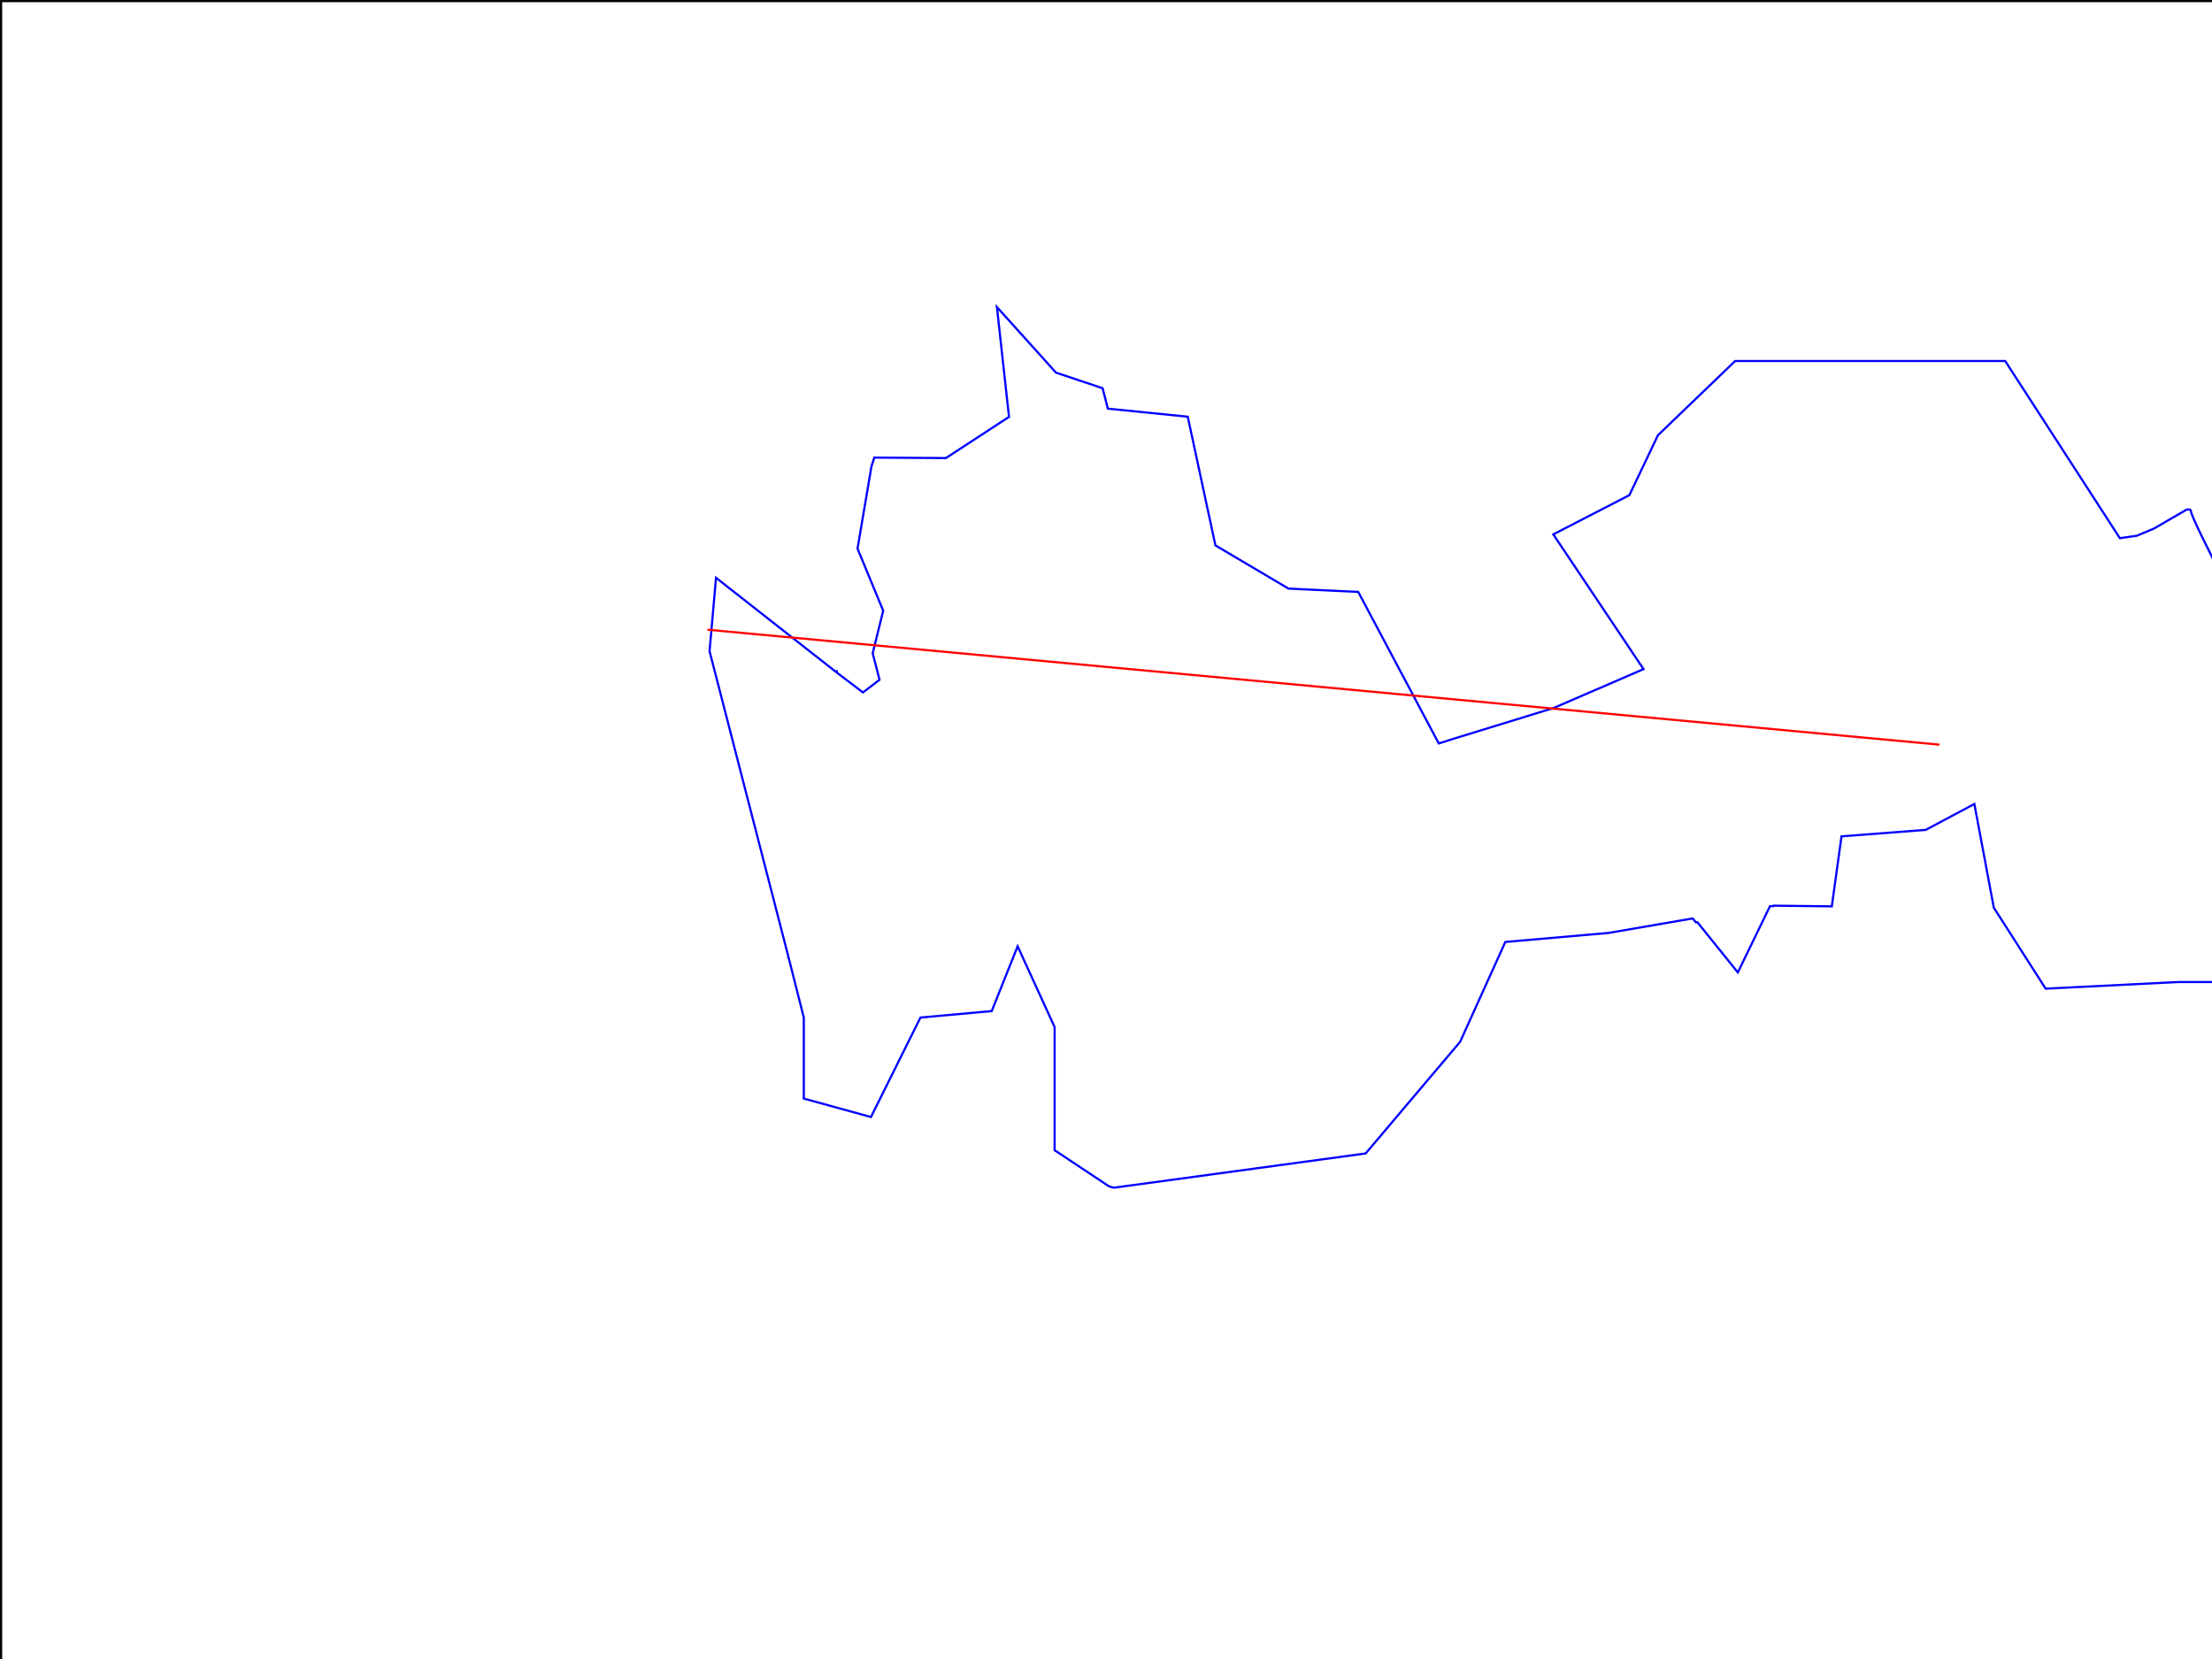
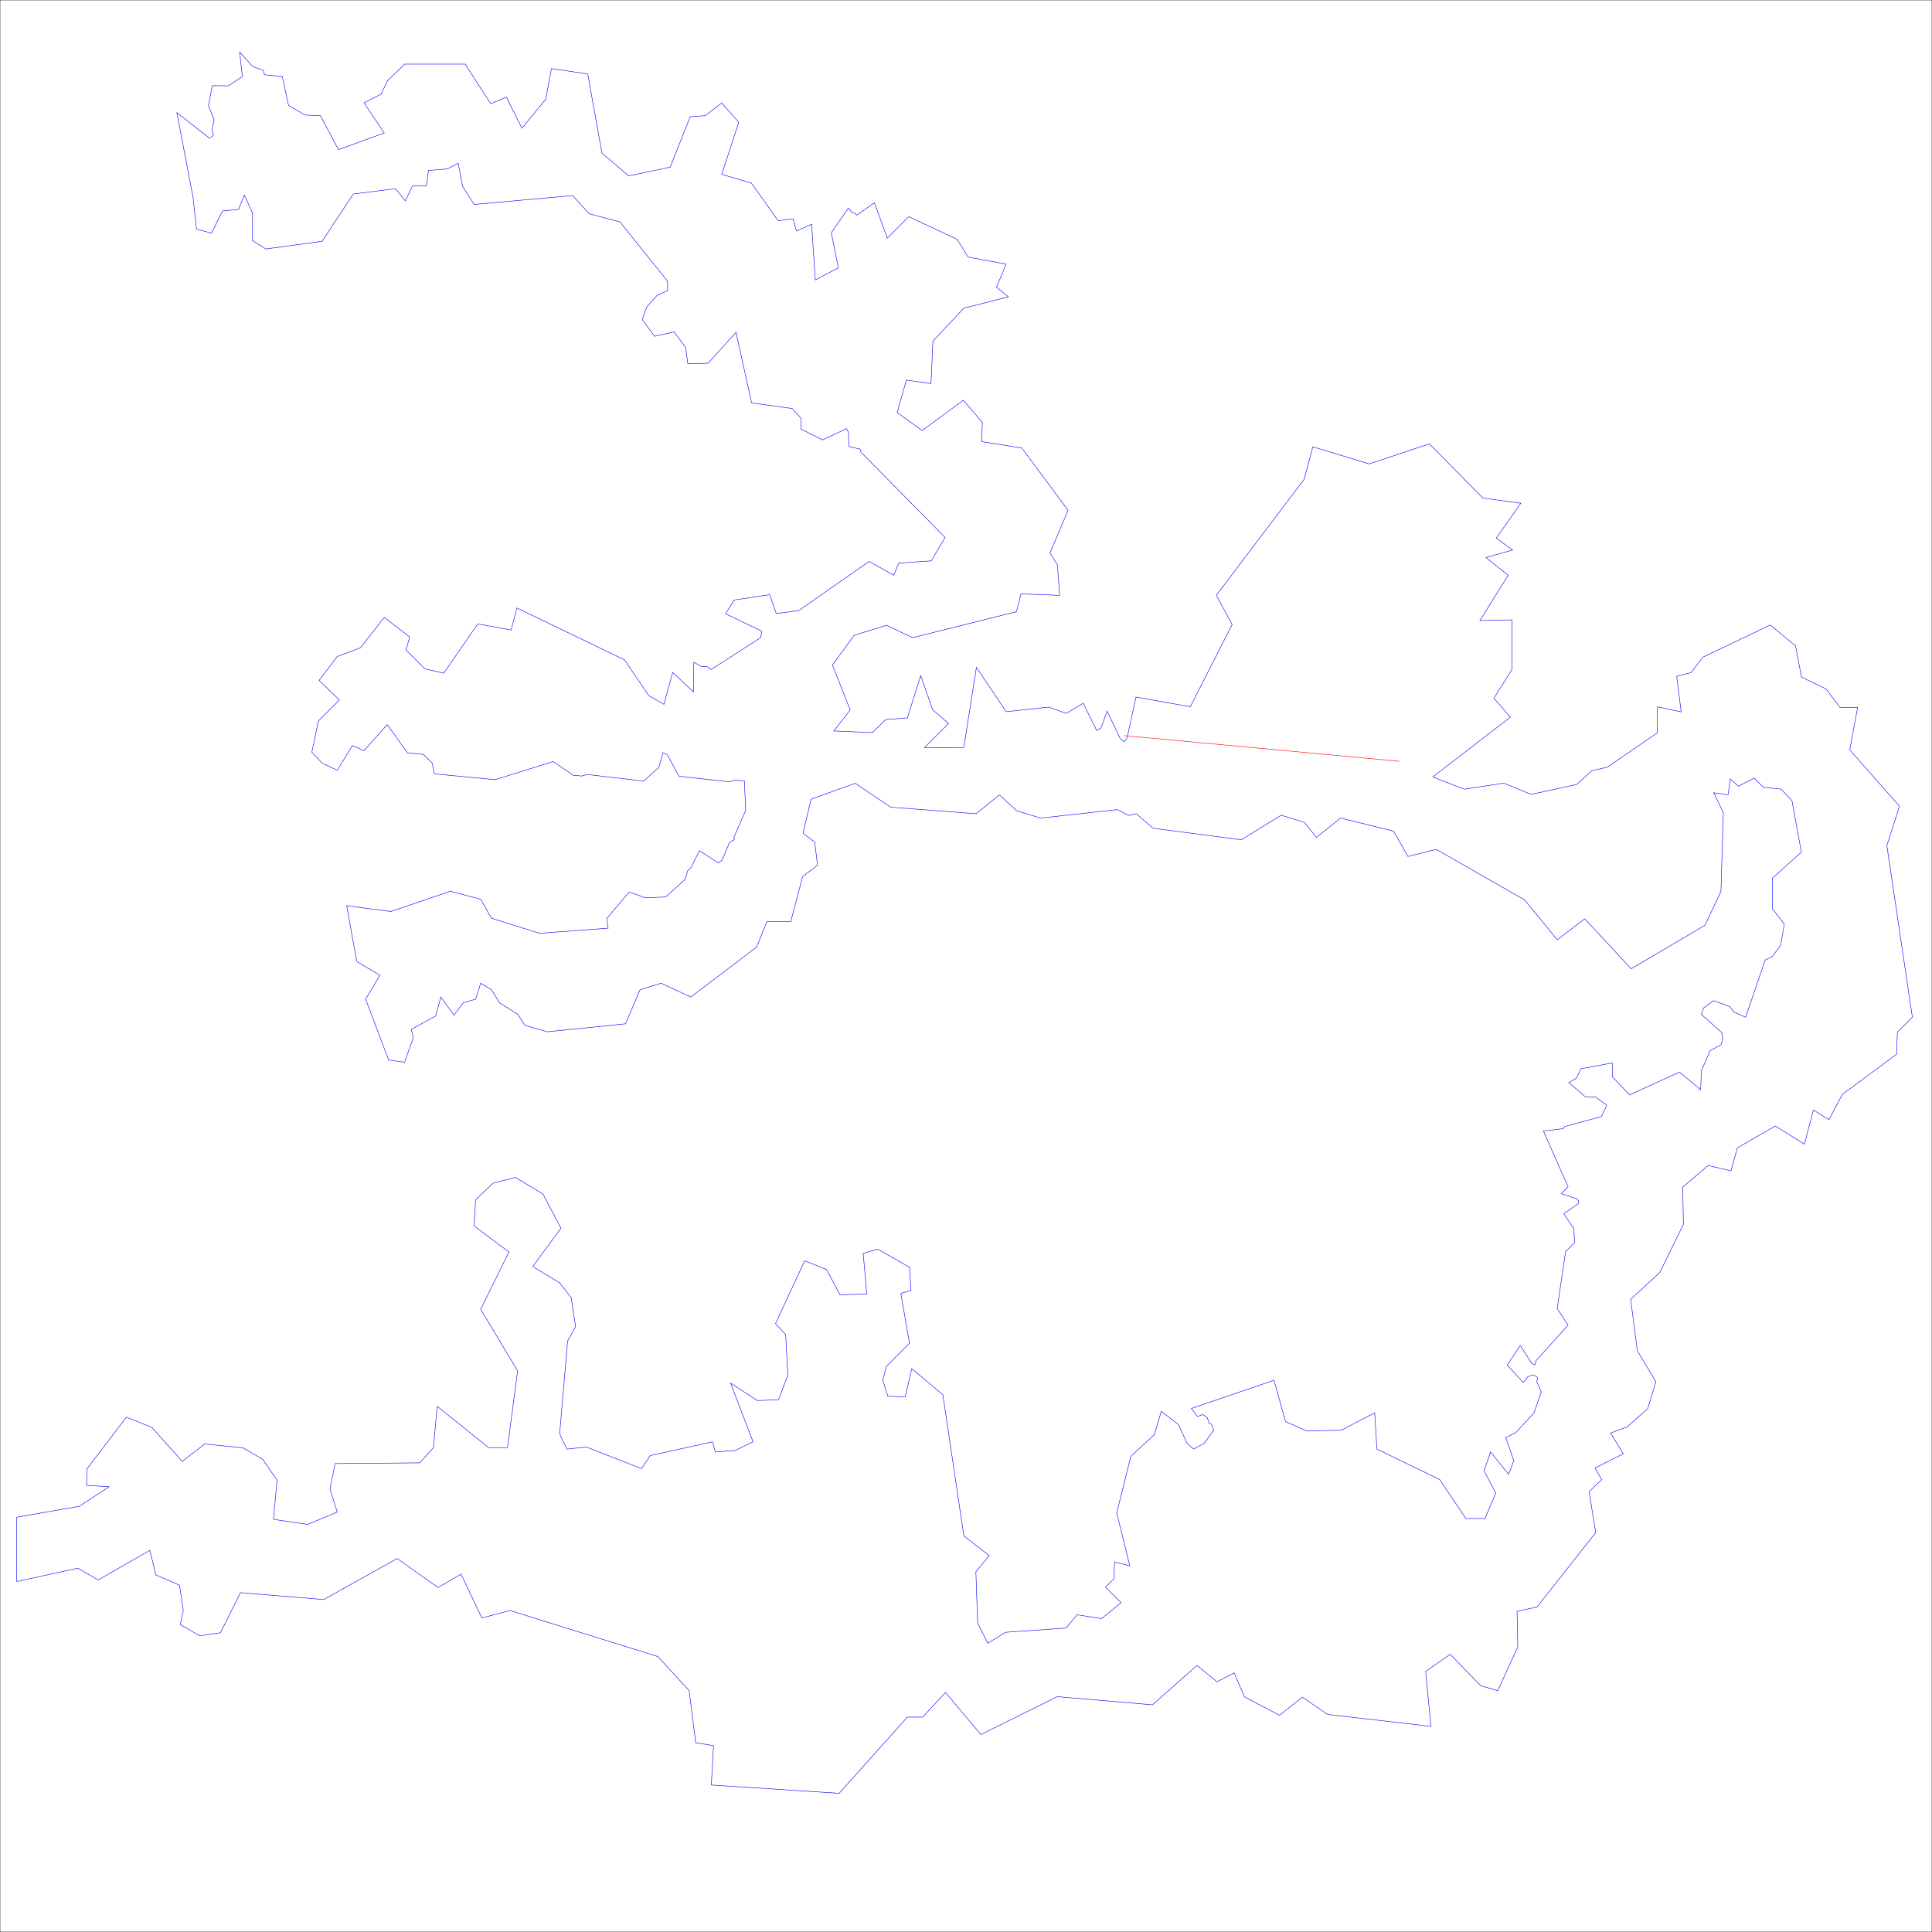
- <svg xmlns="http://www.w3.org/2000/svg" version="1.1" id="Calque_1" x="0px" y="0px" width="1024px" height="768px" viewBox="0 0 1024 768" enable-background="new 0 0 1024 768" xml:space="preserve">
-   <path fill="none" stroke="#0000FF" stroke-miterlimit="10" d="M0,3175.572l58.489-1.604l71.038-20.932l61.497-40.498l-46.498-3  l0.487-33.645c0,0,25.762-36.102,31.012-41.352s46.497-61.498,50.997-65.998s52.498,21,52.498,21l62.996,70.496l46.498-35.998  l79.227,7.922l40.768,23.576l29.998,43.498l-7.499,80.996l70.497,10.5l61.496-25.5c0,0-9.749-42.746-14.999-47.996  s10.5-52.498,10.5-52.498l119.993-13.498l55.498,12l28.166-31.27l7.832-85.727l40.498,31.498l65.996,53.998h38.998  c0,0,22.5-58.498,22.5-67.496c0-9,1.5-37.498,1.5-37.498s1.5-49.498-3-53.998s-33-53.996-33-53.996s-13.498-35.998-17.998-40.498  s-25.5-32.998-25.5-32.998l18-44.998l25.498-34.498l15-38.998l-71.996-53.998l3-53.998l35.998-34.498l46.498-11.998l56.996,34.498  c0,0,37.521,61.498,37.217,70.586c-0.303,9.09-29.717,31.408-29.717,31.408l-28.498,47.998l55.944,34.168  c0,0,23.551,22.828,23.551,30.328s9,59.998,9,59.998l-16.5,29.998l-4.884,73.287l2.071,55.92l-6.188,14.783l-7.5,48l15,31.498  l40.464-4.217l34.252,13.92l24.279,20.295l55.497,10.5l17.999-27l34.72-10.812l94.274-17.686l5.999,21c0,0,35.248,2.25,40.498-3  s37.498-18,37.498-18l-13.499-55.498l-32.998-65.996c0,0,49.497,35.998,55.497,35.998c5.999,0,43.498-1.5,43.498-1.5l19.499-50.998  l-1.5-41.996l-3-41.998l-20.999-22.785l60.325-130.039l45.174,18.068l27.994,52.26l55.498-1.5l-10.5-40.498l3-43.498  c0,0,23.998-9,29.998-9s34.498,16.5,34.498,16.5s25.5,20.998,31.5,20.998s11.248,39.748,2.998,47.998  c-8.248,8.25-16.498,1.5-20.998,6c-4.498,4.498,9,47.998,9,47.998l8.838,55.186l-16.338,24.311l-31.498,23.996l-7.5,28.5  l10.5,32.998l35.998,1.5l13.498-58.498l64.498,53.998l7.649,105.416l35.848,187.07l52.497,40.498l-27.687,33.508l3.688,105.986  l21,41.998l36.955-22.668c0,0,62.489-17.83,62.489-10.713c0,7.119,62.547,1.881,62.547,1.881l22.866-27.404l50.63,7.906  l40.498-32.998l-32.248-32.248l17.249-17.248l1.5-34.5l31.498,7.5l-22.498-71.996l-4.5-37.498l12.26-61.365l16.87-55.545  c0,0,44.367-40.582,48.866-45.082s14.228-48.174,14.228-48.174l35.271,27.174l10.188,27.711l8.059,11.559l13.252,11.729  l21.687-11.795l20.312-27.203l-5.231-12.688l-4.729-1.857l-3.355-11.227l-9.361-6.773l-11.03,4l-12.79-16.453l69.195-17.873  l101.797-40.625l15.838,45.719l8.16,39.777l43.498,19.5l71.998-1.5l68.995-35.998l4.708,74.996  c-8.145,8.145,130.008,63.131,130.008,63.131l54.276,80.658h39.447c0,0,26.923-48.17,22.364-52.729  c-2.827-2.826-15.08-34.992-15.08-34.992l-9.233-11.072c0,0,7.499-38.998,13.499-38.998s37.498,46.498,37.498,46.498  s16.5-22.5,10.5-28.498c-6-6-16.5-47.998-16.5-47.998l20.72-10.027l37.777-40.971l15-43.498l-9.15-20.57l1.142-9.205l-7.633-5.391  l-11.43,3.258l-10.427,12.41l-32.999-35.998c0,0,20.999-40.498,26.999-40.498s23.999,37.498,23.999,37.498l6.568,2.432l1.857-8.225  l37.857-28.92l28.713-44.783c0,0-14.336-26.162-22.498-34.324s5.941-47.936,5.941-47.936l11.308-69.982l18.749-18.75l-1.5-28.498  l-20.999-31.498l29.562-20.16l1.5-5.436l-3.856-5.059l-5.386-3.051l-11.078-5.127l-15.99-2.416l14.249-14.25l-20.999-58.496  l-29.998-56.998l40.852-4.945l2.242-4.055l76.899-20.998l11.05-23.449l-11.05-11.049l-12.357-6.068l-20.641,0.068l-34.498-29.998  l15.388-8.836l10.111-19.664c0,0,58.497-11.998,64.496-11.998s0,28.498,0,28.498s29.104,30.895,35.947,37.738  c6.842,6.842,37.631-16.879,37.631-16.879l65.647-30.521l43.765,36.66l1.5-38.998l18-41.998l22.5-11.998l3.889-12.904l-2.389-12.596  c0,0-13.5-17.998-21-17.998s-21-19.5-21-19.5l4.416-13.178l21.084-15.32l20.271,10.732l13.117,1.842l8.809,11.299l23.912,10.512  l8.206-24.055l9.013-16.08l4.674-24.043l8.393-16.701l10.1-37.502l14.851-7.35l17.235-23.337l2.521-17.854l4.264-14.458  l0.826-11.298l-24.673-32.197l-0.024-62.998l29.176-32.674l30.82-21.322c0,0-4.972-52.722-7.408-63.393  c-2.437-10.672-12.091-43.102-12.091-43.102l-22.499-24l-36.748-3.75l-18.748-18.748l-32.978,16.496l-16.521-14.996l-4.779,32.824  l-29.719-4.326l19.978,41.521l-11.537,67.275l6.56,95.194l-33,70.495l-75.166,33.771l-77.826,56.227  c0,0-45.747-42.749-50.997-47.999c-3.168-3.168-27.747-40.862-27.747-40.862l-17.251-14.635l-56.997,43.498l-39.748-54.746  l-27.749-27.75l-130.474-80.133l-52.388-24.562l-58.626,14.7l-7.209-20.909c0,0-16.79-31.588-22.79-31.588s-58.497-15-62.995-19.5  c-4.5-4.498-46.498-7.498-46.498-7.498l-50.062,39.974l-24.936-30.976l-47.998-14.998l-43.746,33.9l-38.75,17.097l-182.989-23.999  c0,0-28.499-29.998-34.498-29.998c-1.81,0-16.07,3.623-16.07,3.623l-23.224-12.127l-22.203,1.004l-26.486-1.938l-33.41,6.975  l-49.828,5.529l-26.769,5.932l-23.438-11.594l-26.061-3.404l-35.998-32.998l-47.996,38.998l-176.992-13.5l-73.496-49.498  l-91.496,32.998l-16.499,70.497l23.999,17.999l6,47.998l-30.971,23.789l-14.272,54.992l-10.254,38.212h-49.498l-20.999,52.497  l-64.496,55.496l-71.997,47.998l-61.497-28.498l-43.498,13.5l-29.998,70.496l-74.996,3l-86.996,13.5l-46.496-13.5l-15.052-23.01  c0,0-29.948-23.488-37.446-23.488c-7.5,0-10.5-20.998-16.5-26.998s-22.498-13.5-22.498-13.5l-10.5,32.998l-25.498,7.5  l-19.306,25.473l-27.192-37.473l-10.441,39.078l-50.591,28.039l4.035,16.879c0,0-17.999,41.998-17.999,50.998  s-32.998-4.5-32.998-4.5s-54.962-125.992-47.627-125.992s29.627-49.5,29.627-49.5l-47.997-28.496l-9-46.499l-11.999-68.995  l91.495,11.998c0,0,115.493-34.498,122.993-41.996c7.5-7.5,62.998,16.498,62.998,16.498l22.262,39.275l99.232,31.221l142.491-10.5  l-2.894-19.871l25.393-32.625l20.998-22.5c0,0,27.749,6.75,32.999,12c5.249,5.25,36.237,0.658,42.366-1.58  c6.128-2.24,40.13-35.918,40.13-35.918l5.448-18.1l6.794-6.387l1.257-2.512l16.5-32.999l38.998,25.499l7.98-5.816l15.15-36.547  l10.075-6.1l-0.685-5.373l24.27-55.416l-1.445-40.387l-1.349-20.416l-19.924-1.5l-11.562,3.456l-40.321-4.582l-13.959-3.206  l-26.15-6.316l-23.28,2.671l-5.13-13.608l-6.165-7.02l-13.33-24.348l-8.565-3.876l-8.604,30.394l-31.498,28.498l-103.159-8.508  l-13.619-5.275l-11.248,3.224l-17.466-1.44l-9.19-10.215c0,0-29.969-15.445-32.807-18.283c-4.5-4.5-63.154,14.899-63.154,14.899  l-56.842,22.599l-61.64-4.5l-64.353-7.5l-4.5-22.498l-18-18l-32.997-3l-19.499-29.998l-22.499-28.499l-22.019,22.019l-0.003,0.003  l-3.478,3.478l-22.499,28.498l-23.998-10.498l-31.499,50.996l-31.498-14.998l-20.999-22.5v-23.998l13.499-40.499l43.498-43.497  l-41.998-40.497l37.498-49.498l47.998-17.999l49.497-62.996l52.498,40.498l-7.5,26.998l38.997,38.998l38.998,8.999l14.078-26.981  l41.776-58.711l14.642-16.303l69.047,12.557l11.951-45.555l57.051,33.684l32.518,32.518l106.653,33.012l10.789,3.34l15.932,4.932  l50.042,74.006l31.499,18l5.574-22.774l7.664-13.803l4.761-29.42l43.498,40.497l0.249-61.745l16.555,9.383l10.462-0.646l8.732,6.512  l60.939-46.496l41.711-19.5l2.345-13.5l-23.999-14.999l-27.918-16.119l-14.514-3.746l-8.565-1.134l17.999-28.499l28.369-2.806  l18.332-5.945h0.001l26.794-2.249l13.499,38.998l46.567-6.11l145.551-101.695l51.463,28.48l9.906-25.169l67.496-4.5l28.485-48.642  l-16.632-23.504l-23.846-26.954l-35.394-36.505l-81.608-66.887l-16.621-22.553l-1.678-6.281l-23.346-5.615l-0.884-29.655  l-3.923-7.156l-49.543,23.265l-44.998-22.5l0.051-22.497l-18.05-19.954h-29.734l-54.261-11.545l-6-28.5l-8.445-42.385  l-17.804-75.358l-15.229,15.229l-3.52,3.52c0,0-1.029,1.387-2.77,3.681l-36.297,41.556l-41.93,1.26v-19.497  c0-2.385-1.588-6.038-4.021-10.223l-0.599-4.43l-8.848-9.435c-5.97-7.887-4.204-11.463-5.56-11.758c0,0-6.63-6.337-6.65-6.334  l-2.831-4.414l-40.487,9.095l-25.499-34.5l9.243-26.165l21.191-23.735l22.062-10.095v-19.5l-23.999-22.498l-43.804-70.257  l-30.984-30.239l-63.204-16.499l-34.498-37.931l-98.995,15.381h-27.373h-16.349l-61.272,3.052l-24-37.499l-8.998-47.998  l-22.5,11.999l-38.998,3l-4.493,32.401l-27.056-0.312l-0.119,0.221l-1.436-0.007l-14.894,30.695l-18.728-23.259l-0.652,0.079  l-1.524-1.822l-39.019,6.723l-47.717,4.169l-20.916,46.222l-43.729,51.679l-116.586,15.864l-2.29-0.67l-25.117-16.694v-56.997  l-17.12-37.408l-12,29.999l-32.998,2.998l-22.901,46.049l-31.096-8.55V471.05l-7.13-28.146l-0.14,0.823l0.14-0.823l-36.5-141.472  l3.002-33.958l55.798,43.789l0.176-1.039l-0.176,1.039l12.215,9.292l7.672-5.869l-3.174-12.276l4.881-19.676l-11.891-28.756  l6.456-38.111l1.306-4.035l33.158,0.216l29.203-19.053l-5.593-50.843l27.34,30.35l21.591,7.221l2.408,9.445l37.007,3.736  l12.802,59.584l33.824,19.989l32.288,1.537l37.28,70.151l6.884-2.178l46.39-14.274l41.52-17.949l-41.773-62.387l35.228-18.16  l13.211-27.728l35.758-34.372h125l53.093,82.034l7.893-1.15l7.941-3.343l15.064-8.748c0.869-0.137,1.477-0.102,1.757,0.139  l0.195,0.39c0,4,31.726,63.452,31.726,63.452l49.2-59.964l11.911-63.421l75.113,10.949l29.375,163.797l55.355,47.356l85.96-18.106  l41.403-104.371l31.295-2.266l33.979-26.25l35.362,39.976l-24.039,50.911l-11.323,56.715l61.598,18.371l55.133,77.741l30.871-3.86  l7.225,25.062l31.378-13.883v0.009l2.884,60.971l4.64,54.38l47.662-25.063l-14.437-72.62l35.221-50.87l3.244,2.633l2.937,5.582  l5.817,1.521l5.655,4.591l36.355-25.592l26.683,73.255l44.432-44.432l100.412,46.932l22.373,36.74l78.787,14.572l-19.987,47.664  l24.6,19.986l-92.158,23.595l-64,68l-4,88l-51.122-7.064l-18.878,67.064l51.614,37.294l85.221-62.75l39.512,45.701l-1.539,39.977  l83.302,13.164l95.688,129.158l-14.476,43.717l-23.062,44.588l15.551,24.518l4.437,63.121l-79.95-3.076l-9.226,36.902  l-158.439,35.191l-56.812,18.621l-53.819-25.727l-67.356,20.879l-44.644,61.552l36.668,92.813l-33.825,43.643l79.771,3.311  l27.856-26.965l44.588-3.455l16.912-35.363l10.763-52.275l24.6,70.727l32.979,28.521l-49.969,49.969l81.565-0.077l3.075-99.938  l23.062-66.112l61.61,91.762l88.117-9.559l36.311,13.123l35.055-21.157l27.983,56.521l8.728-4.939l12.798-35.037l27.784,57.906  l7.58,5.133l5.826-7.241l18.586-85.05l112.426,20.026l29.348-37.169l57.344-133.213l-32.879-60.244l120.249-115.93l61.712-124.434  l17.916-67.14l39.912,20.72l76.939,14.643l69.666-26.217l54.873-15.296l61.752,55.896l48.948,56.342l78.413,10.764l-50.736,72.264  l33.824,24.6l-55.351,15.374l46.125,36.901l-58.427,93.789l66.115-1.537v103.041l-37.048,59.358l33.97,39.015l-105.153,68.424  l-55.431,55.432l65.259,25.283l81.489-12.397l56.887,23.161l93.893-20.381l32.184-28.82l31.436-7.004l103.866-71.408l-0.089-53.726  l49.289,10.675l-9.225-73.801l29.479-7.5l24.815-32.201l56.407-13.995l35.37-15.454l47.655-36.938l52.276,43.051l1.518,19.987  l10.782,44.587l50.738,24.601l29.073,38.438h36.45l-16.324,87.64l56.889,49.199l46.125,67.65l-26.138,81.488l24.339,68.512  l8.547,69.847l-2.136,99.958l22.002,116.889l-30.97,30.969l-1.795,45.867l-59.715,32.289l-52.522,50.738l-27.676,52.275  l-32.288-19.988l-18.45,70.727l-60.347-37.568l-78.524,45.256l-13.343,47.664l-46.971-11.213l-52.771,44.766l1.341,77.146  l-48.777,99.592l-60.385,55.697l13.817,106.371l38.457,64.293l-16.912,55.352l-43.051,38.436l-33.825,12.303l26.139,43.049  l-58.341,29.299l13.583,24.293l-25.969,24.822l13.837,84.562l-121.715,154.184l-41.261,8.795l1.537,73.801l-41.512,90.713  l-35.479-10.512l-25.437-25.438l-37.487-39.389l-50.737,35.361v66.113l10.763,47.664l-213.715-24.6l-52.465-35.736l-47.475,37.273  l-72.262-37.889l-21.525-49.752l-35.363,18.451l-41.514-33.826l-92.25,81.49l-93.787-16.363l-103.014-0.549l-53.813,36.9  l-104.551,41.512l-22.959-36.387l-50.178-50.643l-47.5,50.955H1843.9l-71.076,90.854l-70.121,66.938l-72.492,10.283l-192.214-27.449  l4.612-81.486l-36.9-6.15l-13.641-107.904l-32.484-38.16l-32.288-32.287l-98.401-9.225l-207.564-86.102l-58.426,15.375  l-43.051-90.713l-47.662,27.676c0,0-84.563-61.174-84.563-59.963c0,1.209-152.07,84.969-152.07,84.969l-172.346-14.242l-19.988,36.9  l-21.524,46.125l-43.051,6.148l-39.976-23.061l6.149-29.213l-7.688-52.275l-49.2-21.525l-12.3-50.738l-56.888,29.213l-50.331,32.137  l-41.92-24.449L0,3308.812" />
-   <rect x="0.5" y="0.5" fill="none" stroke="#000000" stroke-miterlimit="10" width="1024" height="768" />
+ <svg xmlns="http://www.w3.org/2000/svg" version="1.1" id="Calque_1" x="0px" y="0px" width="4000px" height="4000px" viewBox="-1999.5 -1231.5 4000 4000" enable-background="new -1999.5 -1231.5 4000 4000" xml:space="preserve">
+   <rect x="-1999.5" y="-1231.5" fill="none" stroke="#000000" stroke-miterlimit="10" width="4000" height="4000" />
  <line fill="none" stroke="#FF0000" stroke-miterlimit="10" x1="327.5" y1="291.5" x2="897.845" y2="344.735" />
+   <polygon fill="none" stroke="#0000FF" points="-1964.816,1909.693 -1835.289,1887.156 -1773.793,1846.658 -1820.291,1843.658   -1819.804,1810.014 -1737.795,1702.664 -1685.297,1723.664 -1622.301,1794.16 -1575.803,1758.162 -1496.576,1766.084   -1455.809,1789.66 -1425.811,1833.158 -1433.31,1914.154 -1362.812,1924.654 -1301.316,1899.154 -1316.315,1851.158   -1305.815,1798.66 -1130.324,1797.162 -1102.158,1765.893 -1094.326,1680.166 -987.832,1765.662 -948.834,1765.662   -927.834,1606.67 -1004.332,1479.178 -945.834,1360.684 -1017.83,1306.686 -1014.83,1252.688 -978.832,1218.189 -932.334,1206.191   -875.338,1240.689 -838.121,1311.275 -896.336,1390.682 -840.392,1424.85 -816.841,1455.178 -807.841,1515.176 -824.341,1545.174   -840.841,1737.164 -825.841,1768.662 -785.377,1764.445 -671.349,1809.16 -653.35,1782.16 -524.355,1753.662 -518.356,1774.662   -477.858,1771.662 -440.36,1753.662 -486.857,1632.168 -431.36,1668.166 -387.862,1666.666 -368.363,1615.668 -372.863,1531.674   -393.862,1508.889 -333.537,1378.85 -288.363,1396.918 -260.369,1449.178 -204.871,1447.678 -212.371,1363.682 -182.373,1354.682   -116.375,1392.18 -113.377,1440.178 -134.375,1446.178 -116.537,1549.361 -164.373,1597.668 -171.873,1626.168 -161.373,1659.166   -125.375,1660.666 -111.877,1602.168 -47.379,1656.166 -3.882,1948.652 48.615,1989.15 20.929,2022.658 24.616,2128.645   45.616,2170.643 82.571,2147.975 207.607,2139.143 230.474,2111.738 281.104,2119.645 321.602,2086.646 289.354,2054.398   306.603,2037.15 308.103,2002.65 339.601,2010.15 312.603,1900.656 341.732,1783.746 390.599,1738.664 404.826,1690.49   440.097,1717.664 458.343,1756.934 471.595,1768.662 493.281,1756.867 513.593,1729.664 508.361,1716.977 503.632,1715.119   500.276,1703.893 490.915,1697.119 479.885,1701.119 467.095,1684.666 638.087,1626.168 662.085,1711.664 705.583,1731.164   777.581,1729.664 846.576,1693.666 851.284,1768.662 981.292,1831.793 1035.568,1912.451 1075.016,1912.451 1097.38,1859.723   1073.066,1813.658 1086.565,1774.66 1124.063,1821.158 1134.563,1792.66 1118.063,1744.662 1138.783,1734.635 1176.561,1693.664   1191.561,1650.166 1182.41,1629.596 1183.552,1620.391 1175.919,1615 1164.489,1618.258 1154.062,1630.668 1121.063,1594.67   1148.062,1554.172 1172.062,1591.67 1178.63,1594.102 1180.487,1585.877 1247.058,1512.174 1224.56,1477.85 1241.809,1359.932   1260.558,1341.182 1259.058,1312.684 1238.059,1281.186 1267.62,1261.025 1269.12,1255.59 1265.264,1250.531 1232.81,1239.938   1247.059,1225.688 1196.062,1110.193 1236.913,1105.248 1239.155,1101.193 1316.055,1080.195 1327.104,1056.746 1303.697,1039.629   1283.057,1039.697 1248.559,1009.699 1263.946,1000.863 1274.058,981.199 1338.554,969.201 1338.554,997.699 1374.501,1035.438   1477.779,988.037 1521.544,1024.697 1523.044,985.699 1541.044,943.701 1563.544,931.703 1567.433,918.799 1565.044,906.203   1523.044,868.705 1527.46,855.527 1548.544,840.207 1581.933,852.781 1590.741,864.08 1614.653,874.592 1655.038,756.211   1669.889,748.861 1687.124,725.525 1694.735,681.914 1670.062,649.717 1670.038,586.721 1730.034,532.723 1710.535,426.229   1688.036,402.229 1651.288,398.48 1632.54,379.731 1599.562,396.229 1583.042,381.231 1578.263,414.055 1548.544,409.729   1568.521,451.25 1563.544,613.719 1530.544,684.215 1377.552,774.211 1281.557,670.717 1224.56,714.213 1157.062,631.719   974.201,527.021 915.575,541.723 885.576,489.225 776.083,462.227 726.021,502.201 701.085,471.227 653.087,456.227   570.591,507.225 387.602,483.225 353.104,453.227 337.033,456.852 313.81,444.723 155.113,462.227 105.615,447.227 69.617,414.229   21.621,453.227 -155.371,439.727 -228.867,390.229 -320.363,423.229 -336.862,493.725 -312.863,511.723 -306.863,559.721   -337.834,583.51 -362.36,676.715 -411.858,676.715 -432.857,729.211 -569.351,832.705 -630.848,804.207 -674.346,817.707   -704.344,888.203 -866.336,904.703 -912.832,891.203 -927.884,868.193 -965.33,844.705 -981.83,817.707 -1004.328,804.207   -1014.828,837.205 -1040.326,844.705 -1059.632,870.178 -1086.824,832.705 -1097.266,871.783 -1147.856,899.822 -1143.821,916.701   -1161.82,967.699 -1194.818,963.199 -1242.445,837.207 -1212.818,787.707 -1260.815,759.211 -1281.814,643.717 -1190.319,655.717   -1067.326,613.719 -1004.328,630.219 -982.066,669.492 -882.834,700.713 -740.343,690.213 -743.236,670.344 -696.846,615.219   -663.847,627.217 -621.48,625.637 -581.351,589.719 -575.902,571.619 -569.108,565.234 -551.352,529.723 -512.354,555.221   -504.373,549.404 -489.223,512.857 -479.147,506.76 -479.832,501.387 -455.562,445.971 -458.356,385.166 -478.28,383.667   -489.843,387.123 -593.554,375.689 -618.179,330.713 -626.744,326.837 -635.349,357.231 -666.847,385.729 -783.625,371.947   -794.873,375.169 -812.339,373.728 -854.336,345.231 -974.332,382.728 -1100.324,370.73 -1104.824,348.231 -1122.824,330.232   -1155.821,327.232 -1197.819,268.734 -1245.817,322.732 -1269.815,312.233 -1301.314,363.23 -1332.812,348.231 -1353.812,325.732   -1340.312,261.234 -1296.814,217.738 -1338.812,177.24 -1301.314,127.742 -1253.316,109.743 -1203.819,46.747 -1151.321,87.245   -1158.821,114.243 -1119.824,153.24 -1080.826,162.24 -1010.33,60.245 -941.283,72.8 -929.332,27.247 -706.39,134.731   -656.348,208.738 -624.849,226.738 -606.85,160.74 -563.352,201.238 -563.103,139.492 -546.548,148.875 -536.086,148.228   -527.354,154.74 -424.703,88.745 -422.358,75.245 -497.354,39.247 -479.355,10.748 -405.859,-0.252 -392.36,38.746 -345.793,32.634   -200.242,-69.061 -148.779,-40.58 -138.873,-65.749 -71.377,-70.249 -42.892,-118.89 -216.992,-295.292 -218.67,-301.575   -242.016,-307.19 -242.899,-336.844 -246.822,-344 -296.365,-320.736 -341.363,-343.235 -341.312,-365.733 -359.362,-385.686   -443.357,-397.233 -475.606,-543.475 -533.422,-479.489 -575.352,-478.229 -579.972,-512.379 -603.86,-544.32 -644.348,-535.225   -669.847,-569.725 -660.604,-595.89 -639.412,-619.625 -617.35,-629.72 -617.35,-649.22 -716.137,-772.214 -779.341,-788.713   -813.839,-826.644 -1017.828,-808.211 -1041.828,-845.71 -1050.826,-893.708 -1073.326,-881.709 -1112.324,-878.709   -1116.817,-846.308 -1143.873,-846.621 -1143.992,-846.4 -1145.428,-846.407 -1160.321,-815.711 -1179.049,-838.97   -1179.701,-838.891 -1181.226,-840.713 -1267.961,-829.822 -1332.606,-731.921 -1449.192,-716.057 -1476.6,-733.421   -1476.6,-790.418 -1493.72,-827.827 -1505.72,-797.828 -1538.718,-794.83 -1561.619,-748.782 -1592.715,-757.331   -1599.845,-822.975 -1599.984,-822.152 -1599.845,-822.975 -1633.343,-998.405 -1577.545,-954.616 -1577.369,-955.655   -1577.545,-954.616 -1565.33,-945.325 -1557.658,-951.193 -1560.832,-963.47 -1555.951,-983.146 -1567.842,-1011.902   -1560.08,-1054.048 -1526.922,-1053.833 -1497.719,-1072.886 -1503.312,-1123.729 -1475.972,-1093.379 -1454.381,-1086.159   -1451.973,-1076.713 -1414.966,-1072.977 -1402.164,-1013.393 -1368.34,-993.404 -1336.052,-991.867 -1298.771,-921.715   -1203.979,-956.116 -1245.752,-1018.503 -1210.524,-1036.664 -1197.313,-1064.391 -1161.556,-1098.763 -1036.556,-1098.763   -983.463,-1016.729 -952.564,-1029.97 -950.808,-1029.832 -918.887,-965.99 -869.687,-1025.955 -857.775,-1089.375   -782.662,-1078.426 -753.287,-914.629 -697.932,-867.273 -611.972,-885.379 -570.568,-989.75 -539.273,-992.016 -505.295,-1018.266   -469.933,-978.291 -505.295,-870.665 -443.697,-852.293 -388.564,-774.552 -357.693,-778.413 -350.469,-753.35 -319.091,-767.233   -311.567,-651.874 -263.905,-676.936 -278.342,-749.557 -243.121,-800.427 -239.877,-797.794 -236.94,-792.212 -231.123,-790.691   -225.468,-786.1 -189.112,-811.692 -162.43,-738.437 -117.998,-782.869 -17.586,-735.937 4.787,-699.198 83.574,-684.625   63.587,-636.96 88.187,-616.974 -3.972,-593.379 -67.972,-525.379 -71.972,-437.379 -123.094,-444.444 -141.972,-377.379   -90.357,-340.085 -5.137,-402.835 34.375,-357.133 32.836,-317.159 116.138,-303.995 211.826,-174.835 174.288,-86.53   189.839,-62.012 194.275,1.107 114.325,-1.967 105.1,34.933 -110.152,88.747 -163.972,63.021 -231.328,83.899 -275.972,145.451   -239.304,238.265 -273.129,281.906 -193.358,285.216 -165.502,258.252 -120.914,254.797 -93.239,167.159 -68.64,237.884   -35.66,266.406 -85.629,316.375 -4.063,316.297 22.074,150.247 83.685,242.007 171.802,232.45 208.112,245.572 243.167,224.416   271.15,280.935 279.878,275.997 292.676,240.959 320.46,298.866 328.04,303.999 333.866,296.757 352.452,211.708 464.878,231.734   551.569,61.351 518.69,1.107 700.651,-239.255 718.567,-306.395 835.419,-271.032 959.958,-312.545 1070.658,-200.308   1149.071,-189.544 1098.335,-117.282 1132.159,-92.681 1076.809,-77.307 1122.934,-40.405 1064.507,53.383 1130.622,51.845   1130.622,154.888 1093.574,214.246 1127.544,253.261 966.96,377.116 1032.219,402.4 1113.708,390.002 1170.595,413.162   1264.487,392.781 1296.671,363.961 1328.106,356.958 1431.973,285.549 1431.884,231.824 1481.173,242.499 1471.948,168.698   1501.427,161.199 1526.242,128.997 1665.675,62.609 1717.951,105.66 1730.251,170.234 1780.989,194.834 1810.062,233.273   1846.513,233.273 1830.188,320.913 1933.202,437.764 1907.064,519.25 1959.816,874.455 1928.847,905.424 1927.052,951.291   1814.814,1034.318 1787.139,1086.594 1754.851,1066.605 1736.4,1137.332 1676.054,1099.764 1597.529,1145.02 1584.187,1192.684   1537.216,1181.471 1484.445,1226.236 1485.786,1303.383 1437.009,1402.975 1376.624,1458.672 1390.441,1565.043 1428.898,1629.336   1411.986,1684.688 1368.936,1723.123 1335.11,1735.426 1361.249,1778.475 1302.908,1807.773 1316.491,1832.066 1290.522,1856.889   1304.359,1941.451 1182.645,2095.635 1141.384,2104.43 1142.921,2178.23 1101.409,2268.943 1065.931,2258.432 1003.007,2193.605   952.27,2228.967 963.032,2342.744 749.317,2318.145 696.853,2282.408 649.378,2319.682 577.116,2281.793 555.591,2232.041   520.228,2250.492 478.714,2216.666 386.464,2298.156 189.663,2281.244 31.299,2359.656 -41.838,2272.627 -89.338,2323.582   -120.916,2323.582 -262.113,2481.373 -526.819,2464.207 -522.207,2382.721 -559.107,2376.57 -572.748,2268.666 -637.521,2198.219   -943.486,2102.893 -1001.912,2118.268 -1044.963,2027.555 -1092.625,2055.23 -1177.188,1995.268 -1329.259,2080.236   -1501.604,2065.994 -1543.117,2149.02 -1586.168,2155.168 -1626.144,2132.107 -1619.994,2102.895 -1627.682,2050.619   -1676.882,2029.094 -1689.182,1978.355 -1796.4,2039.705 -1838.32,2015.256 -1964.816,2042.932 -1964.816,1909.693 " />
</svg>
